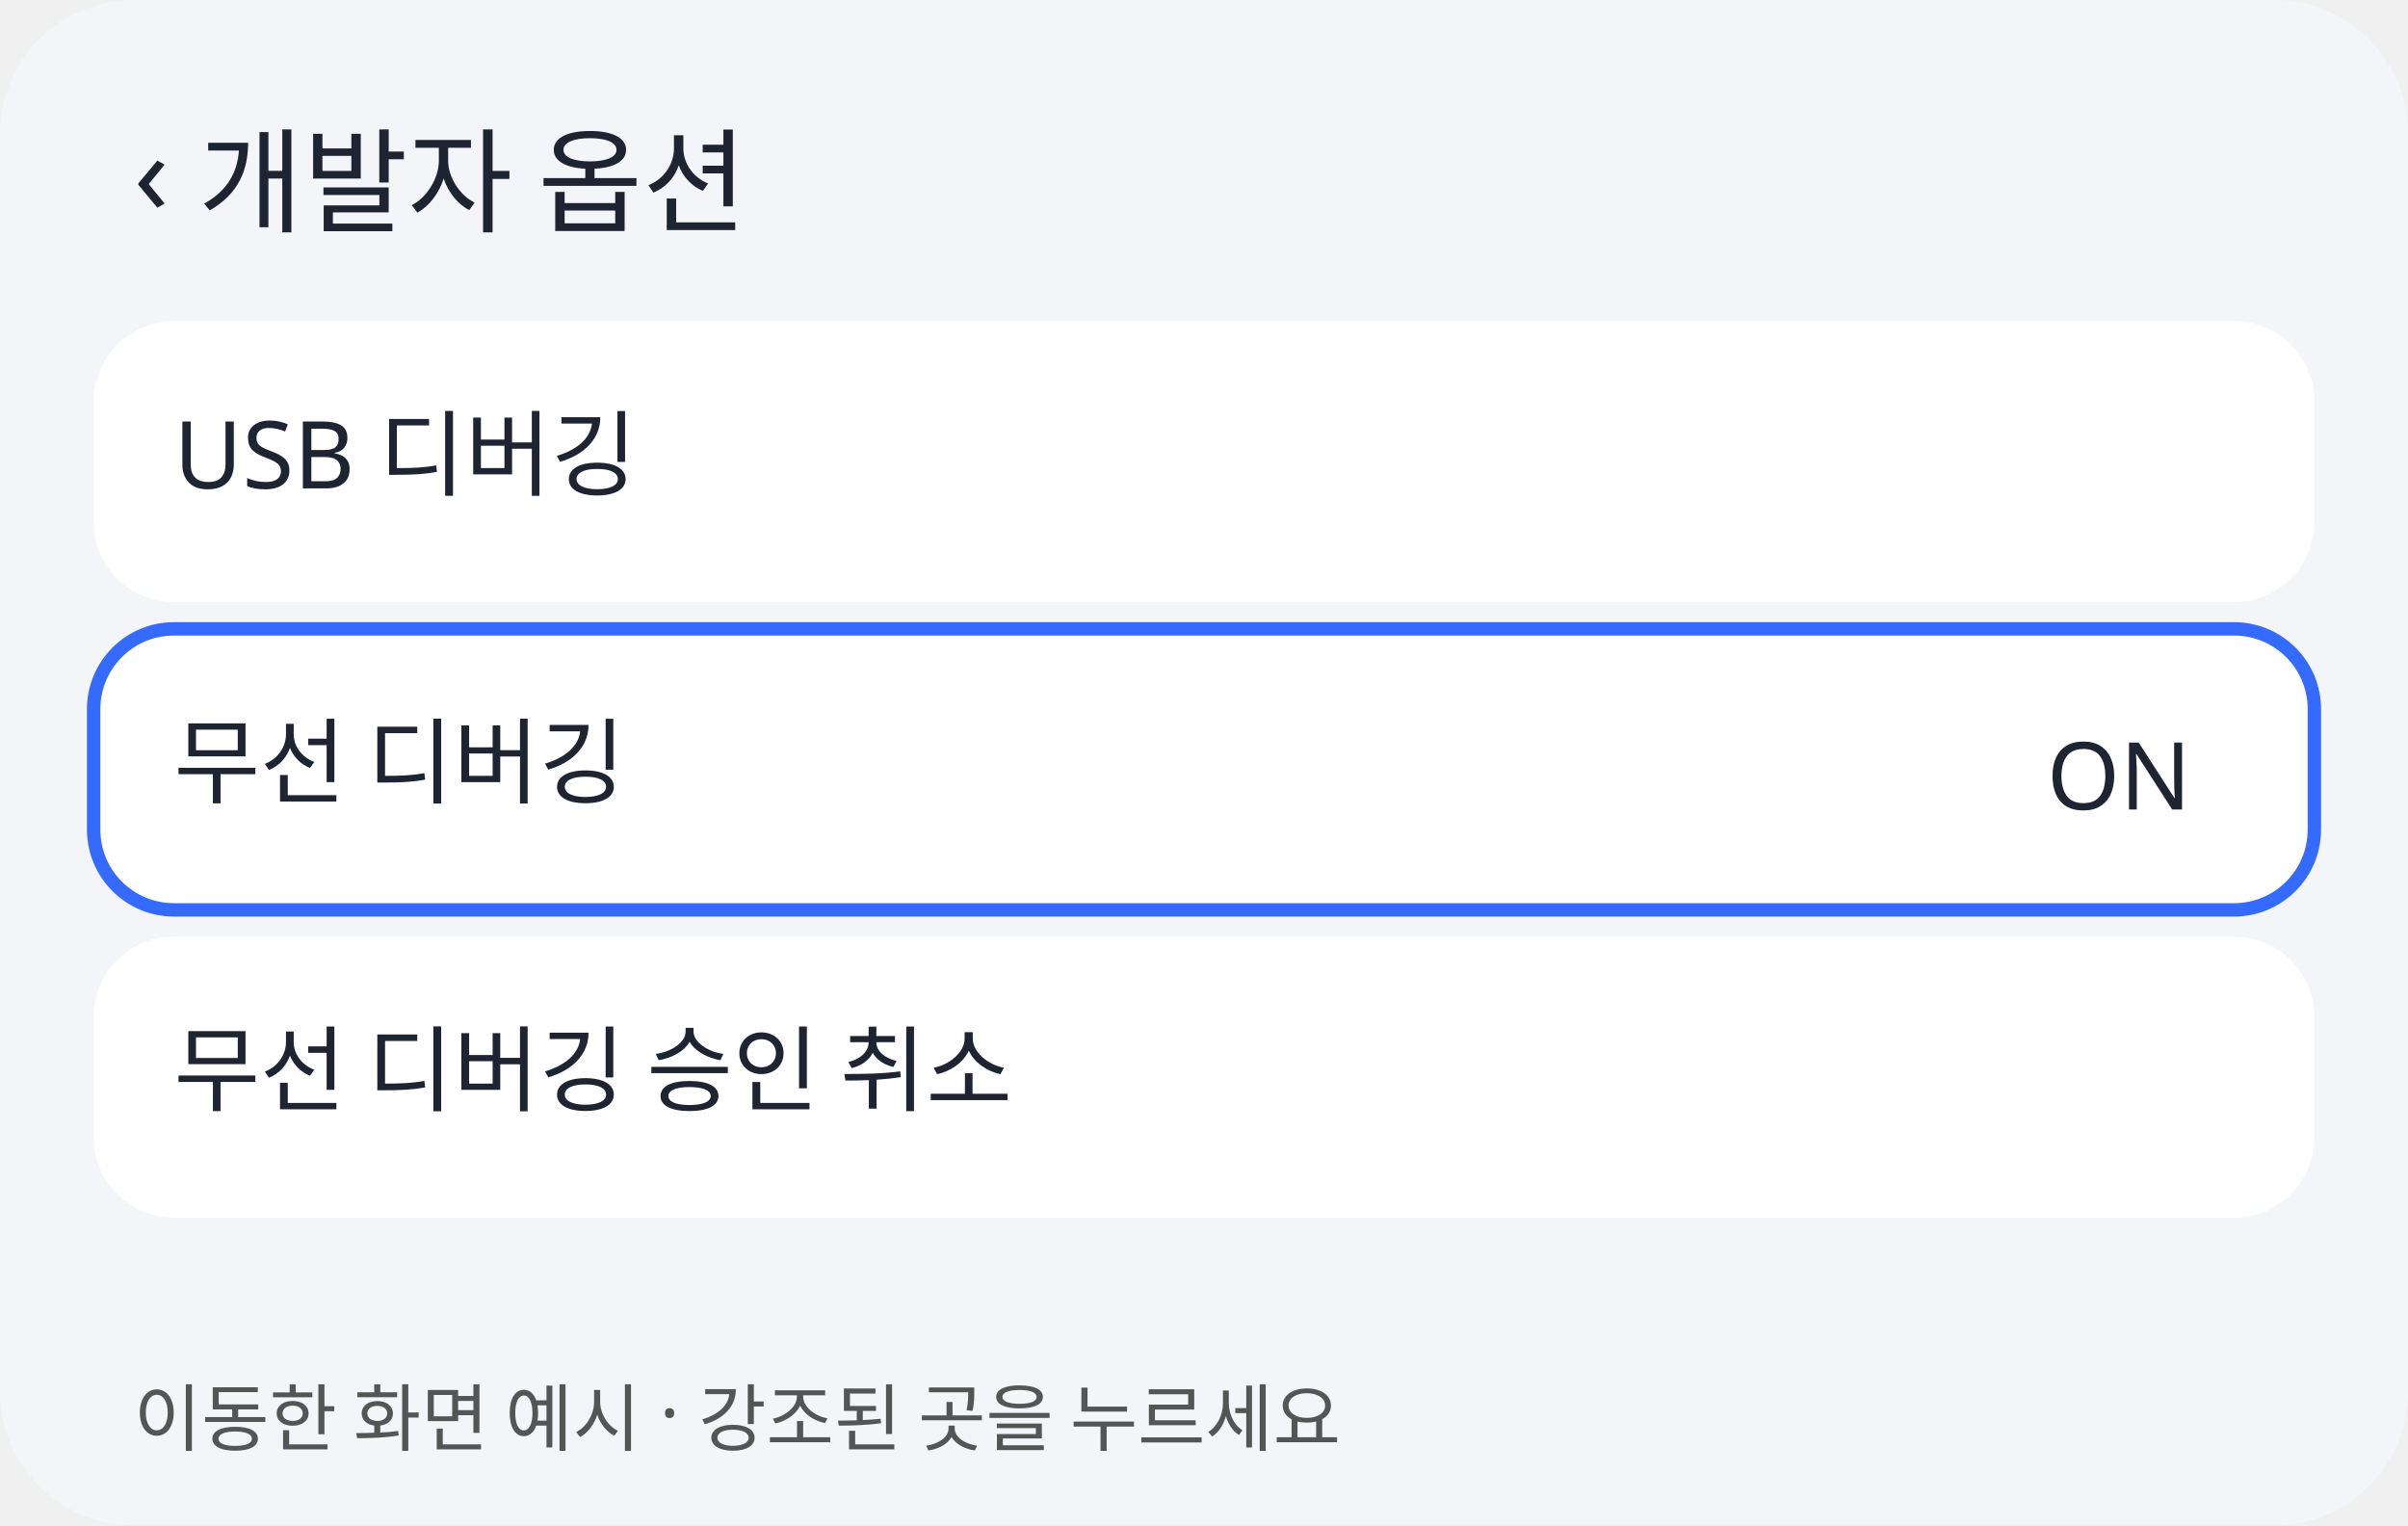
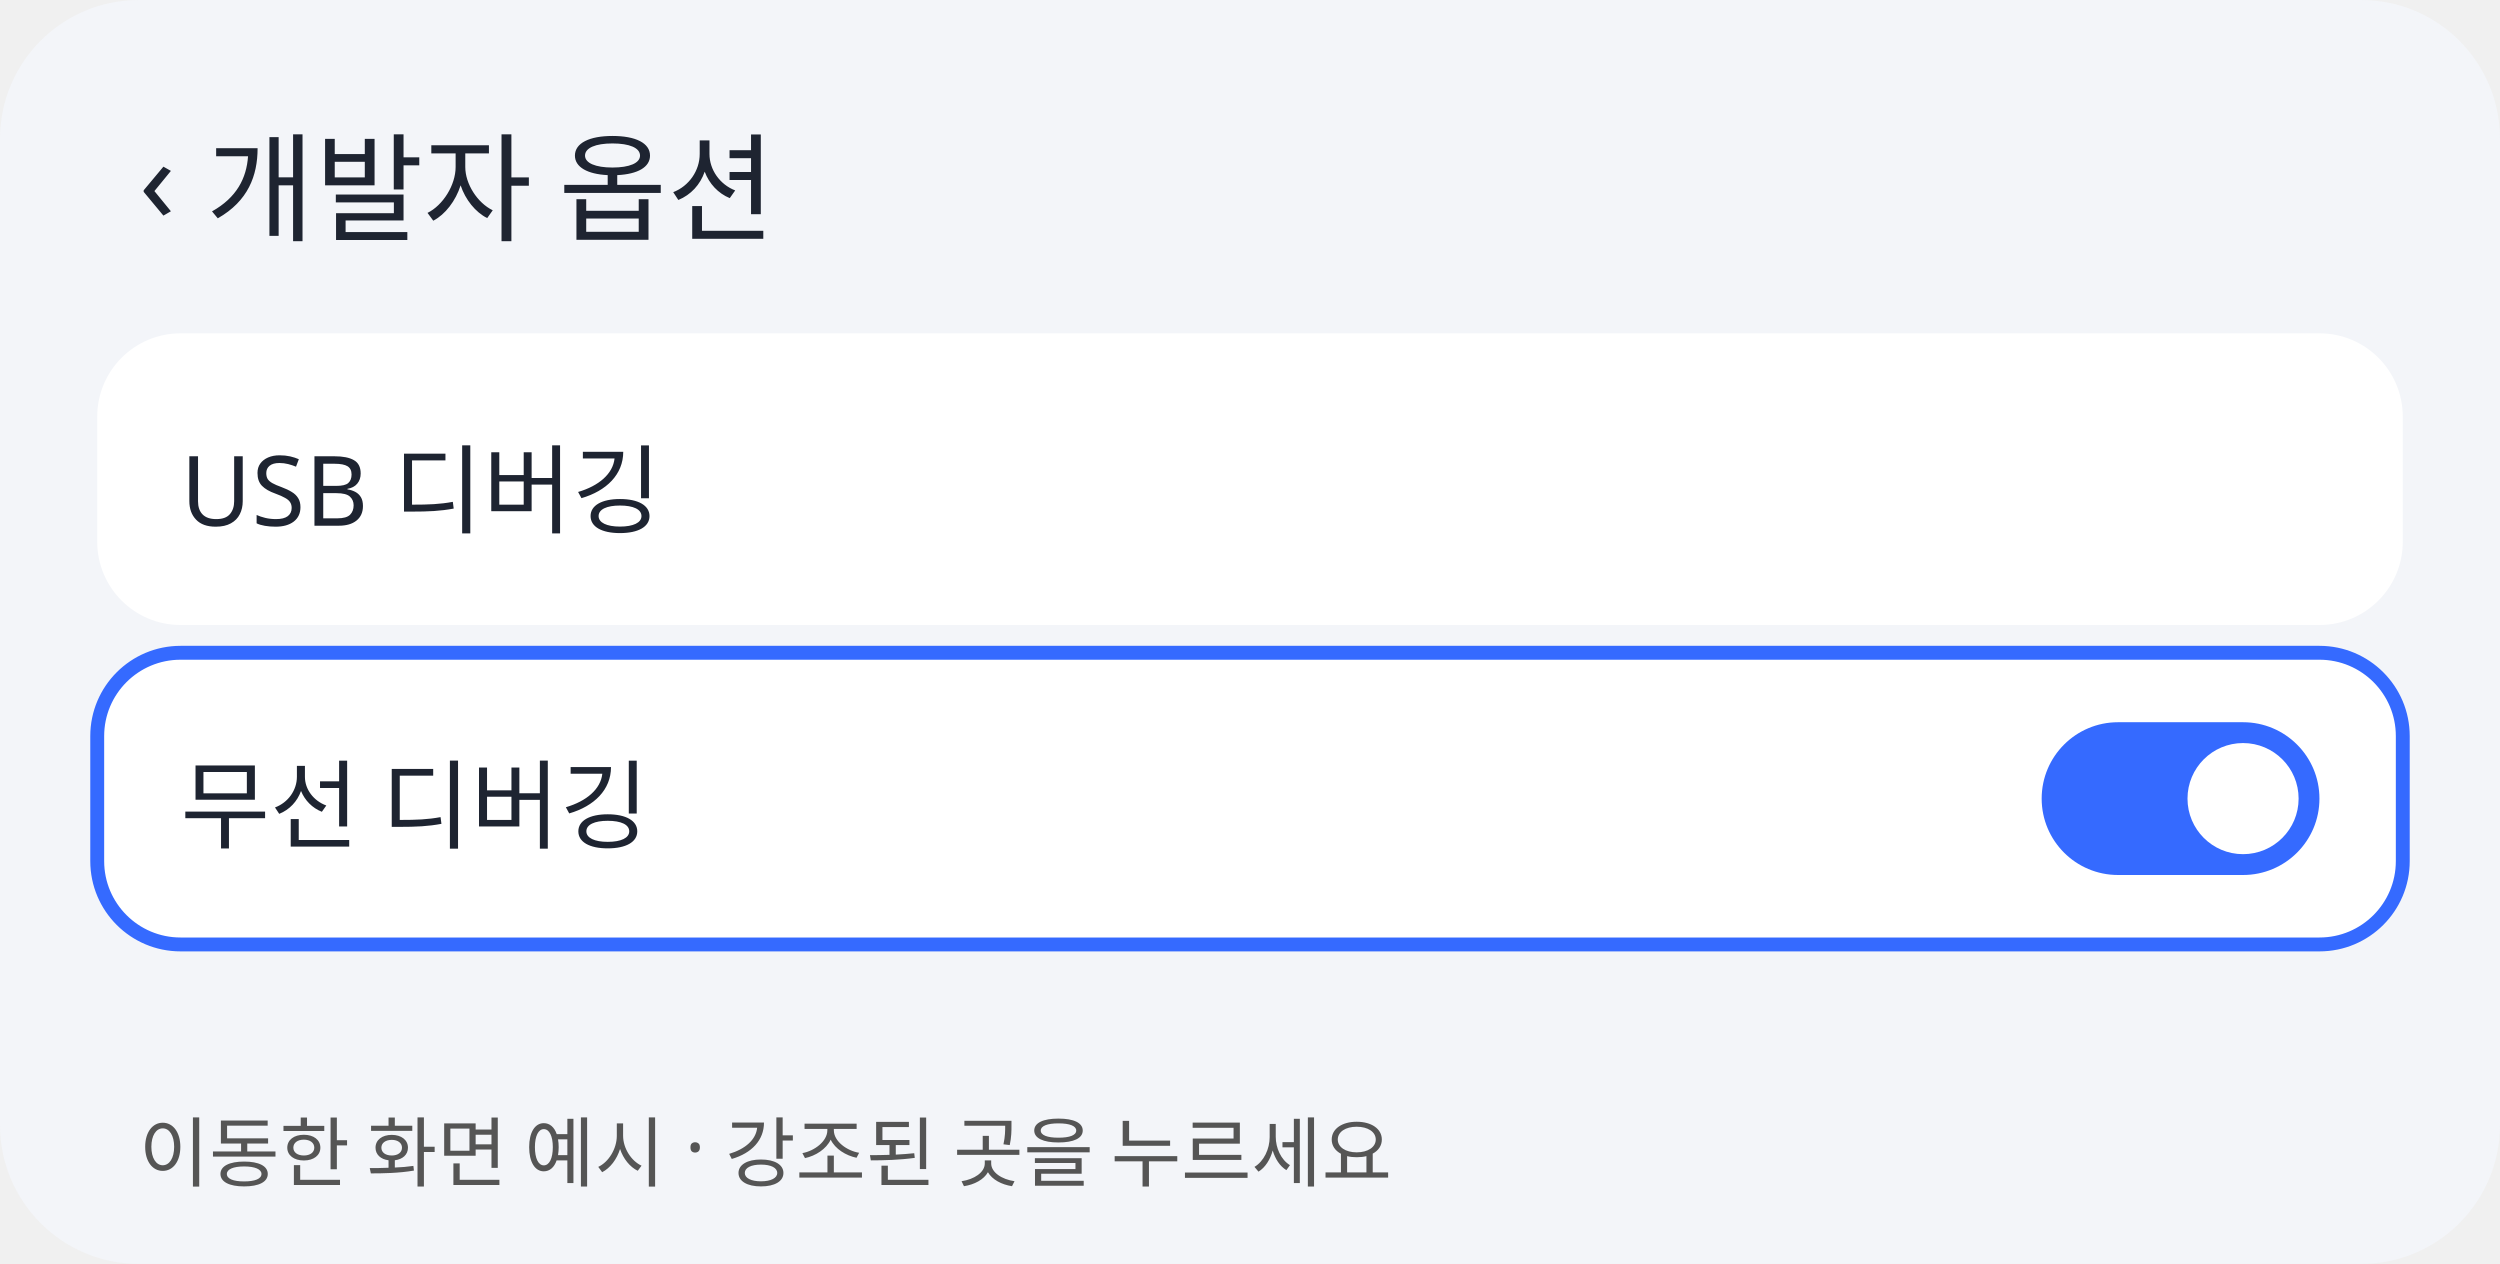
- <svg xmlns="http://www.w3.org/2000/svg" width="360" height="228" viewBox="0 0 360 228" role="img" aria-labelledby="title description">
-   <rect width="360" height="228" rx="20" fill="#f3f5f9" />
+ <svg xmlns="http://www.w3.org/2000/svg" width="360" height="182" viewBox="0 0 360 182" role="img" aria-labelledby="title description">
+   <rect width="360" height="182" rx="20" fill="#f3f5f9" />
  <g font-family="sans-serif" fill="#1e2431">
    <text x="20" y="32" font-size="17">‹  개발자 옵션</text>
    <rect x="14" y="48" width="332" height="42" rx="12" fill="#ffffff" />
-     <text x="26" y="73" font-size="14">USB 디버깅</text>
+     <text x="26" y="69.0" font-size="14" dominant-baseline="central">USB 디버깅</text>
    <rect x="14" y="94" width="332" height="42" rx="12" fill="#ffffff" stroke="#356aff" stroke-width="2" />
-     <text x="26" y="119" font-size="14">무선 디버깅</text>
-     <text x="306" y="121" font-size="14">ON</text>
-     <rect x="14" y="140" width="332" height="42" rx="12" fill="#ffffff" />
-     <text x="26" y="165" font-size="14">무선 디버깅 승인 취소</text>
-     <text x="20" y="216" font-size="11" fill="#555555">이동한 화면 예시 · 강조된 곳을 누르세요</text>
+     <text x="26" y="115.0" font-size="14" dominant-baseline="central">무선 디버깅</text>
+     <rect x="294" y="104.0" width="40" height="22" rx="11" fill="#356aff" />
+     <circle cx="323" cy="115.0" r="8" fill="#ffffff" />
+     <text x="20" y="170" font-size="11" fill="#555555">이동한 화면 예시 · 강조된 곳을 누르세요</text>
  </g>
</svg>
